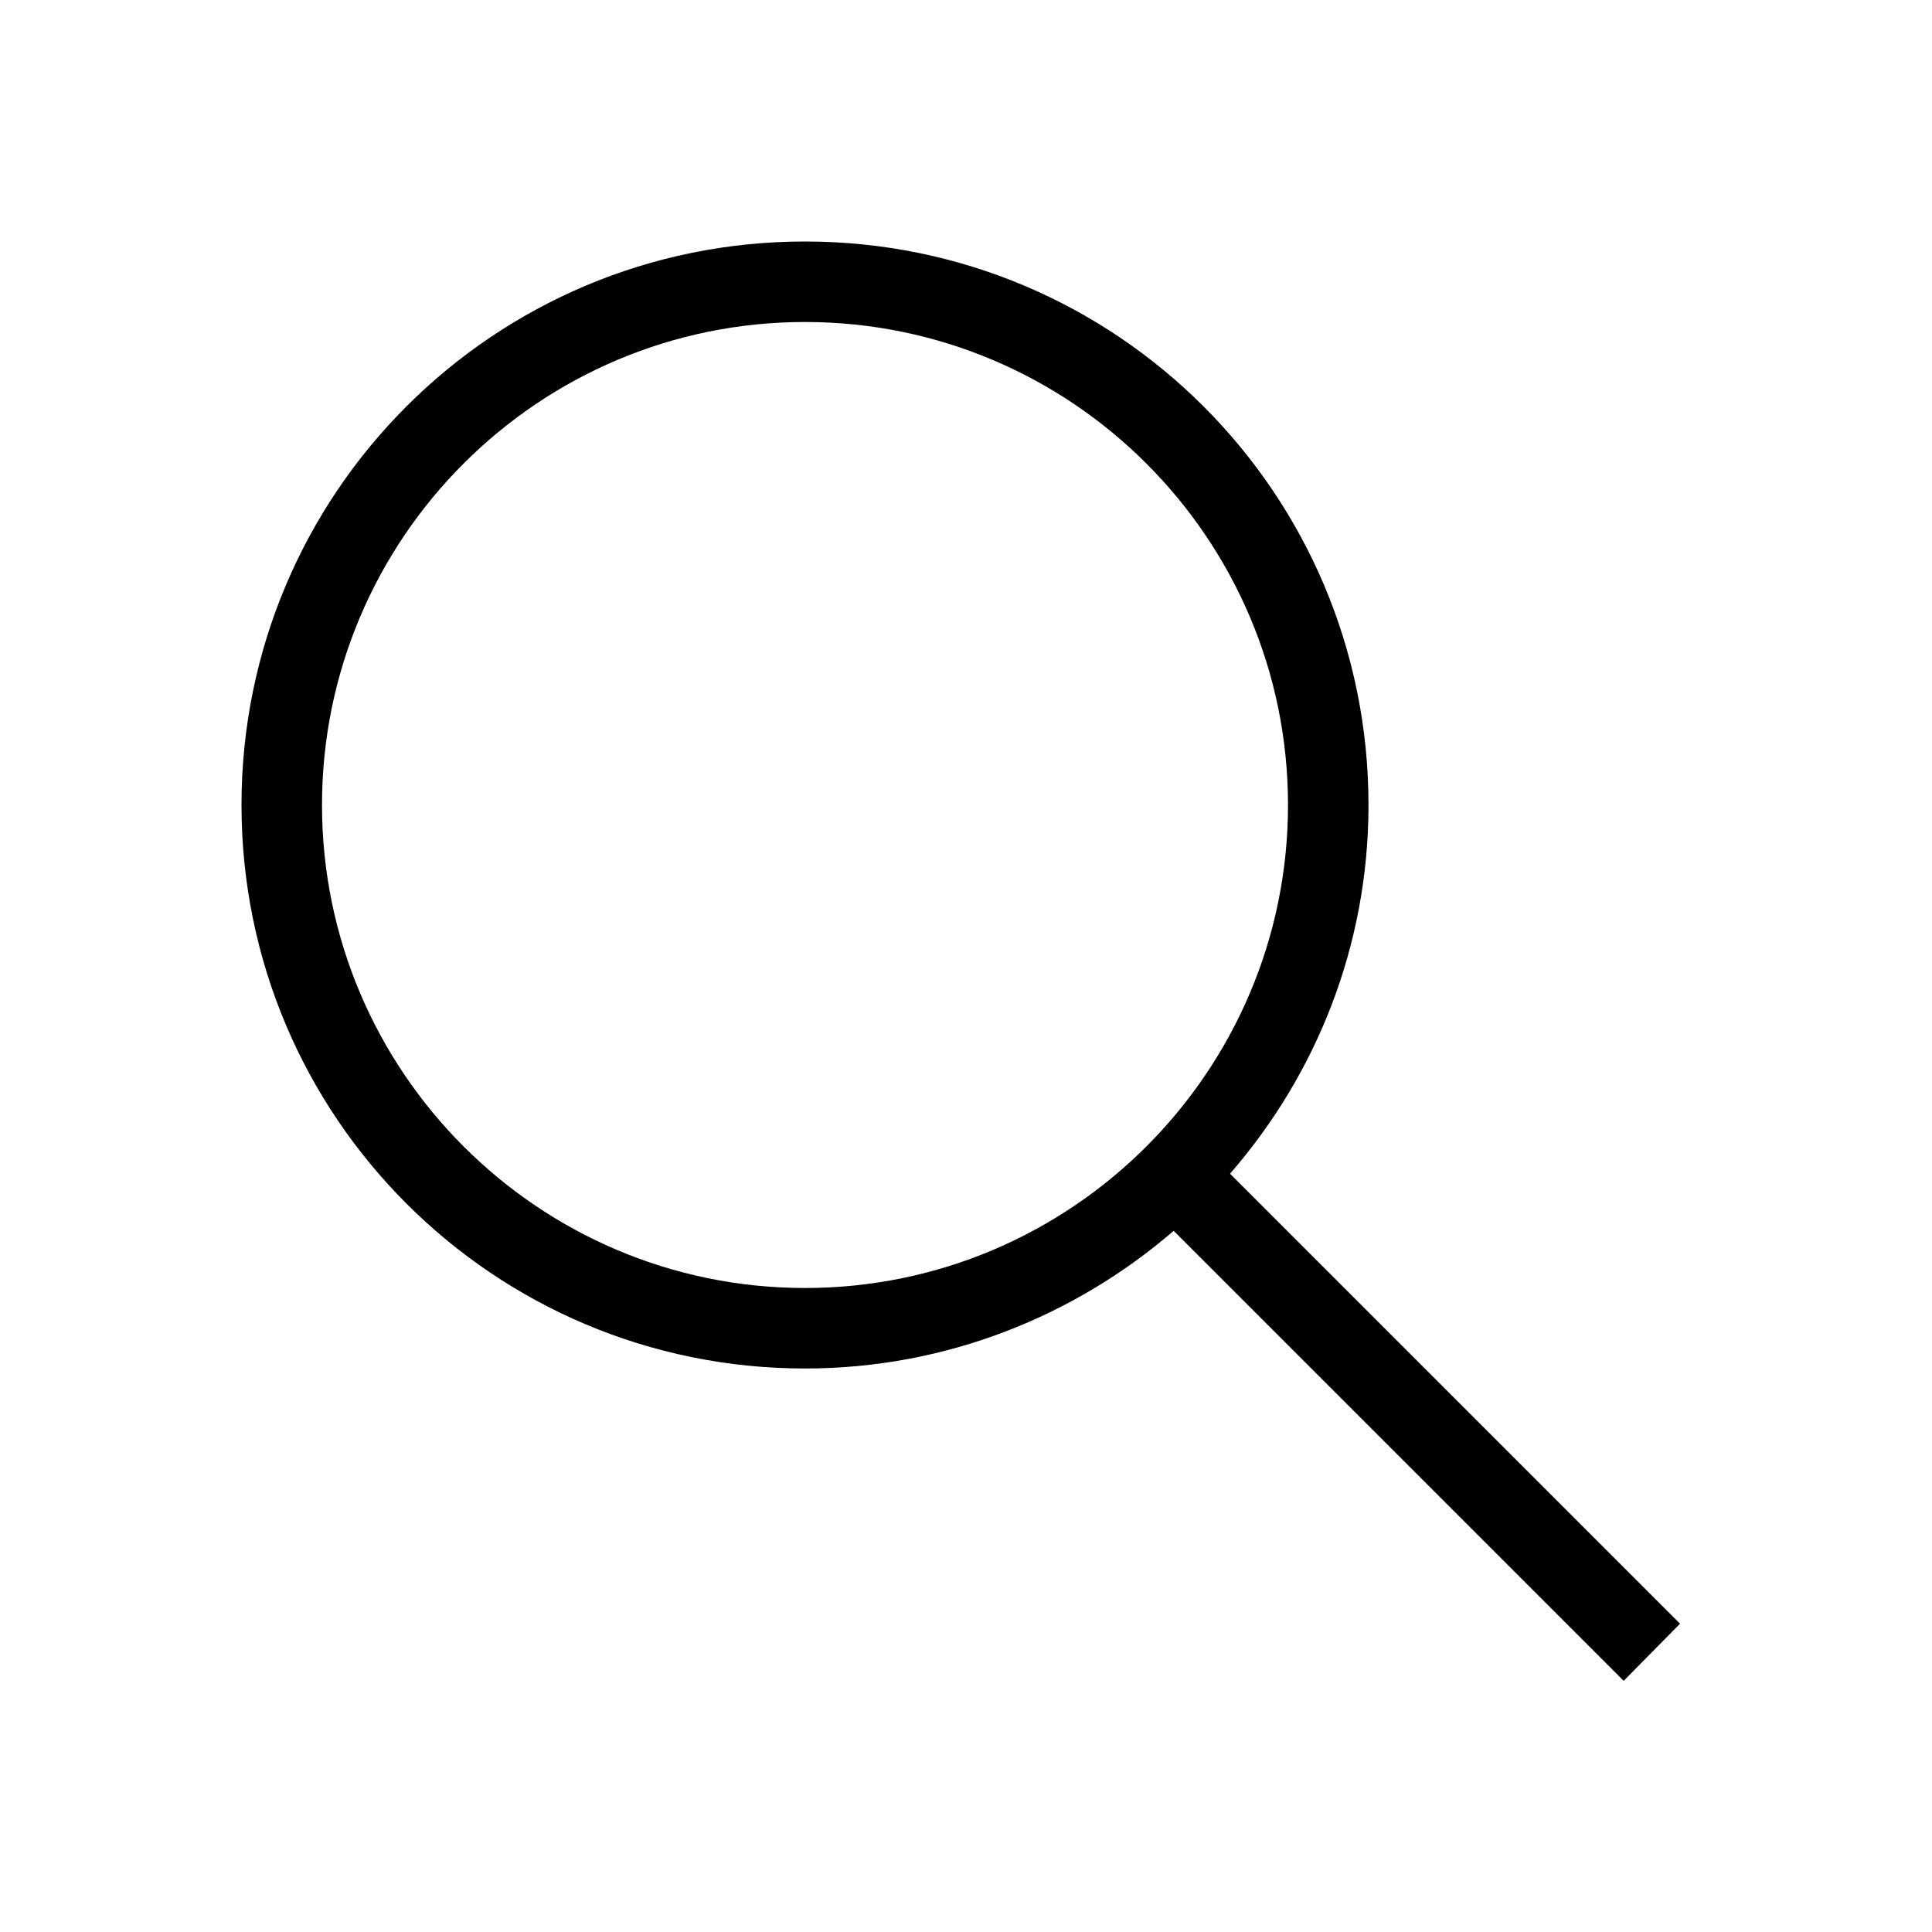
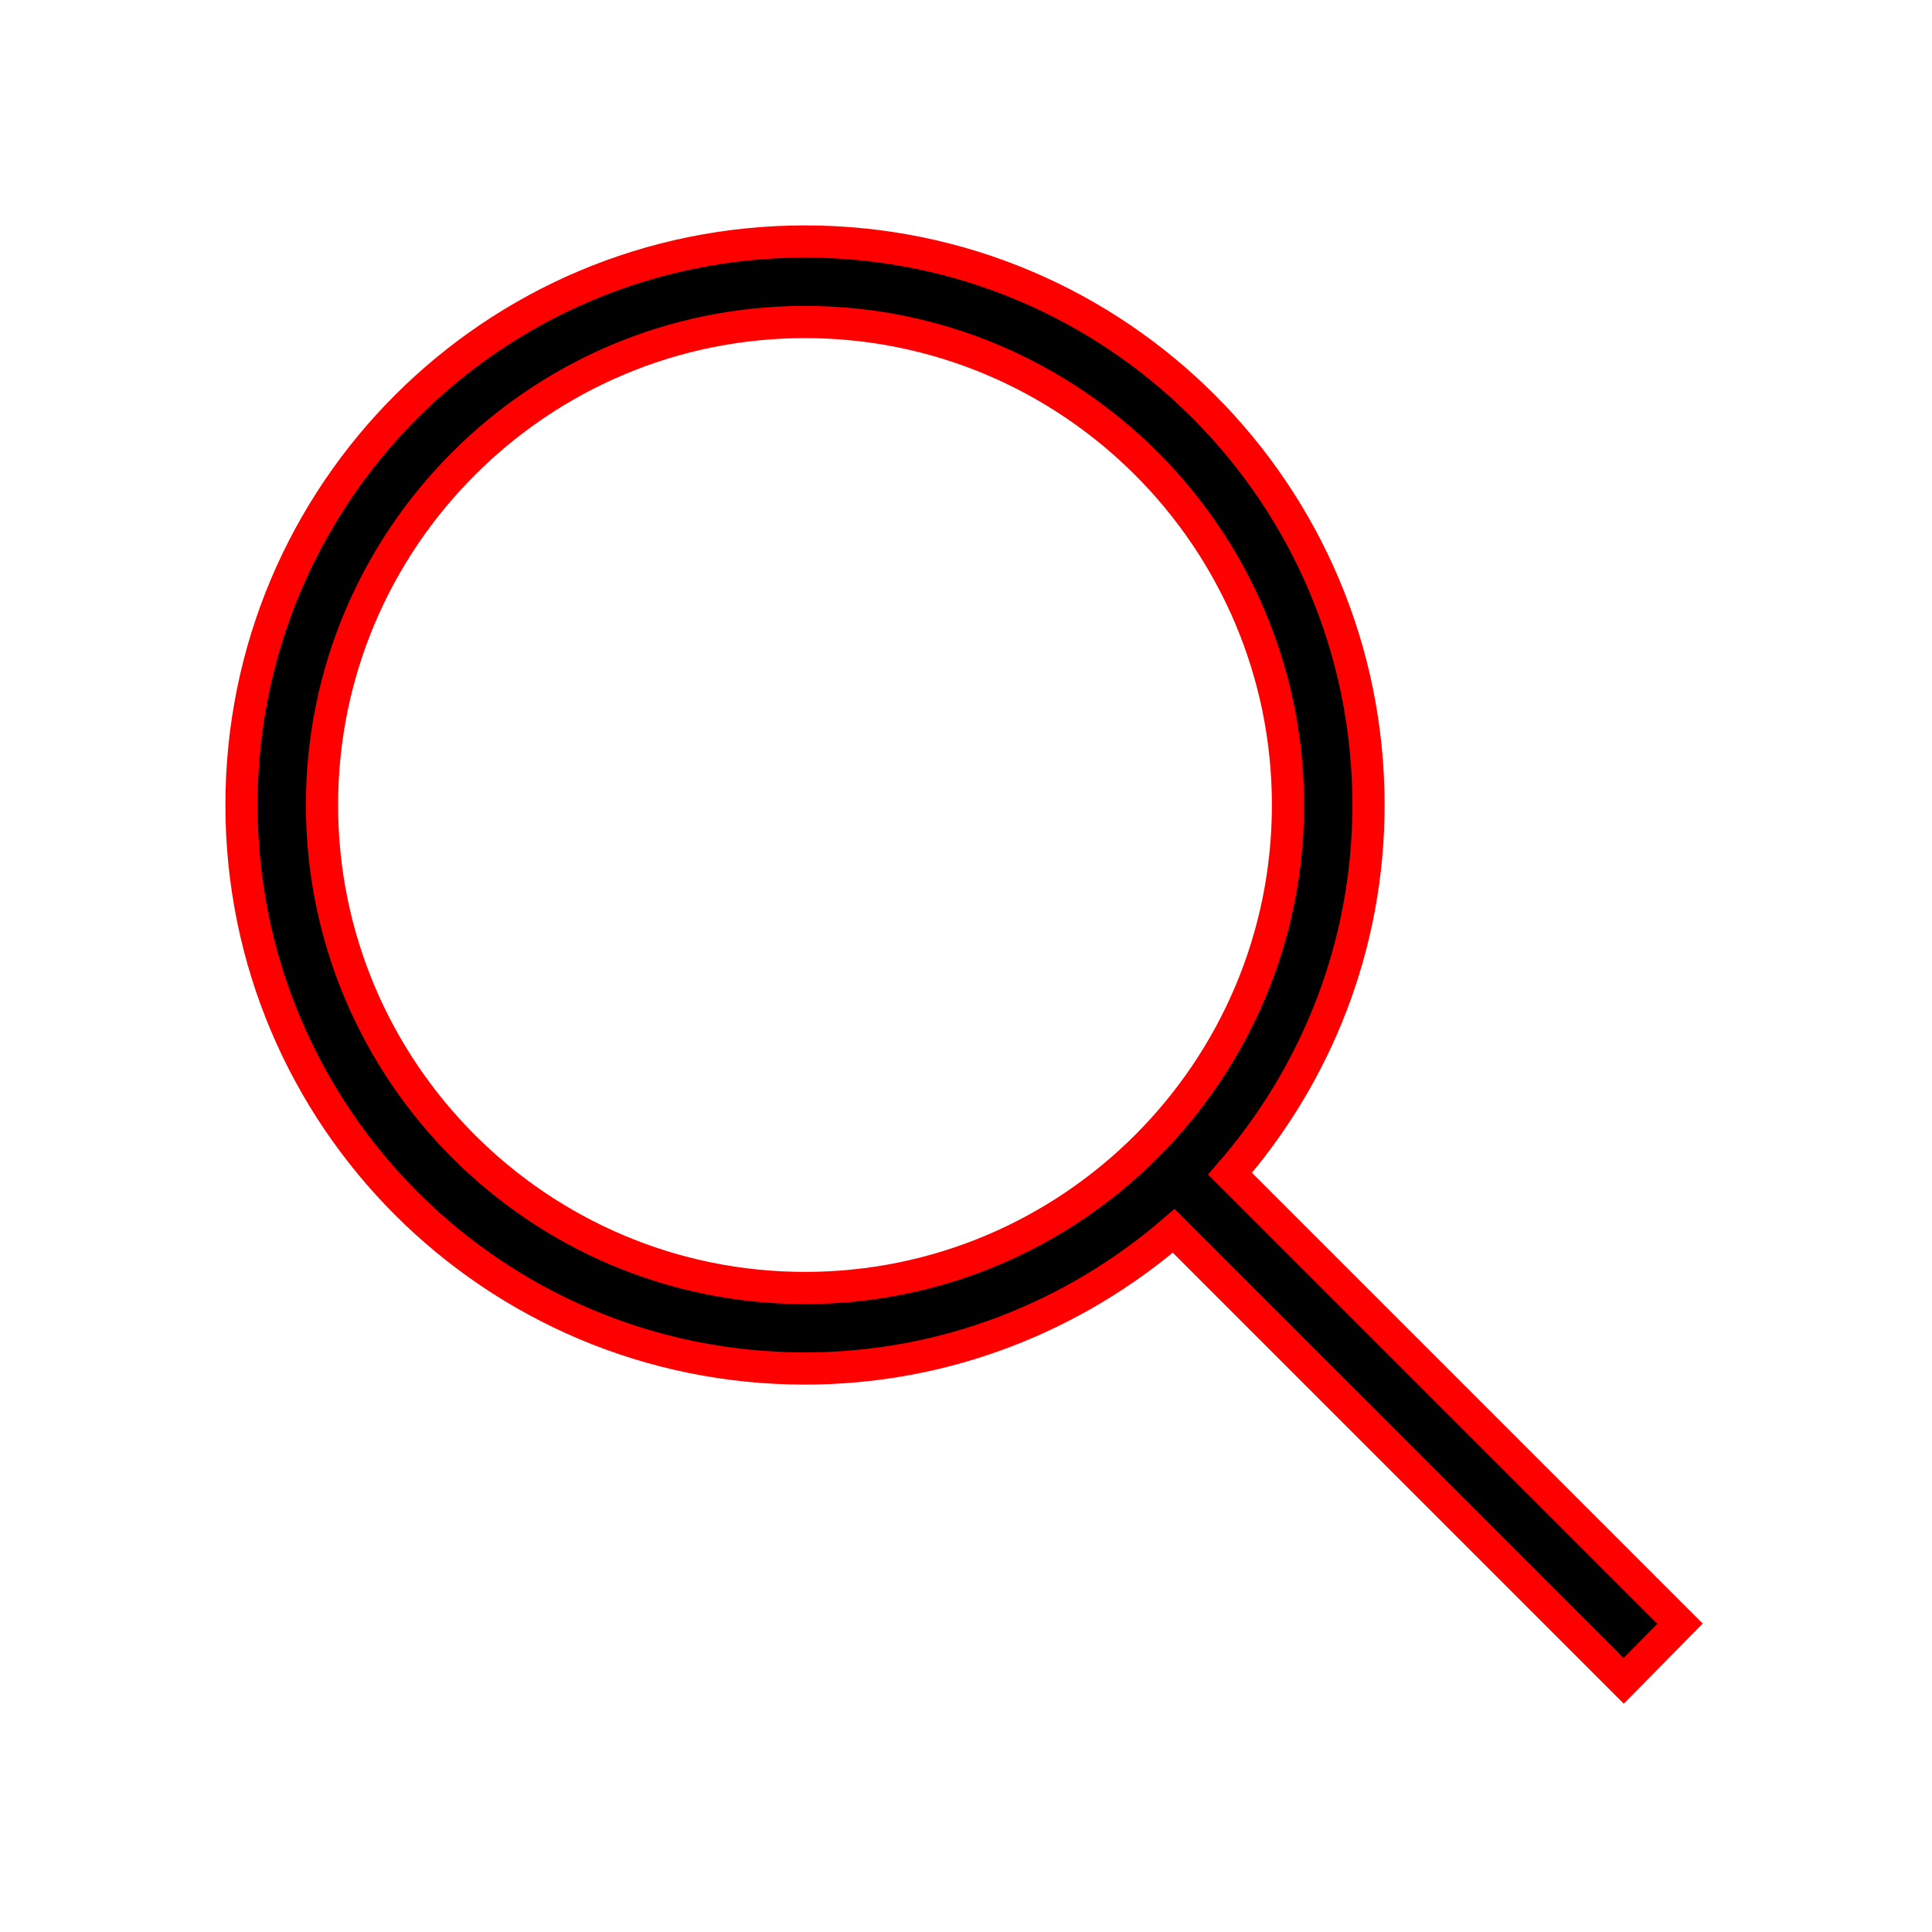
<svg xmlns="http://www.w3.org/2000/svg" enable-background="new 0 0 24 24" height="24" viewBox="0 0 24 24" width="24" focusable="false" style="pointer-events: none; display: block; width: 100%; height: 100%;">
-   <path d="m20.87 20.17-5.59-5.59C16.35 13.35 17 11.75 17 10c0-3.87-3.13-7-7-7s-7 3.13-7 7 3.13 7 7 7c1.75 0 3.35-.65 4.58-1.71l5.59 5.59.7-.71zM10 16c-3.31 0-6-2.69-6-6s2.69-6 6-6 6 2.69 6 6-2.69 6-6 6z" />
+   <path class="path" stroke="red" stroke-width="0.40" d="m20.87 20.17-5.59-5.59C16.35 13.35 17 11.75 17 10c0-3.87-3.13-7-7-7s-7 3.13-7 7 3.13 7 7 7c1.75 0 3.35-.65 4.58-1.71l5.59 5.59.7-.71zM10 16c-3.31 0-6-2.69-6-6s2.69-6 6-6 6 2.69 6 6-2.69 6-6 6z" />
</svg>
